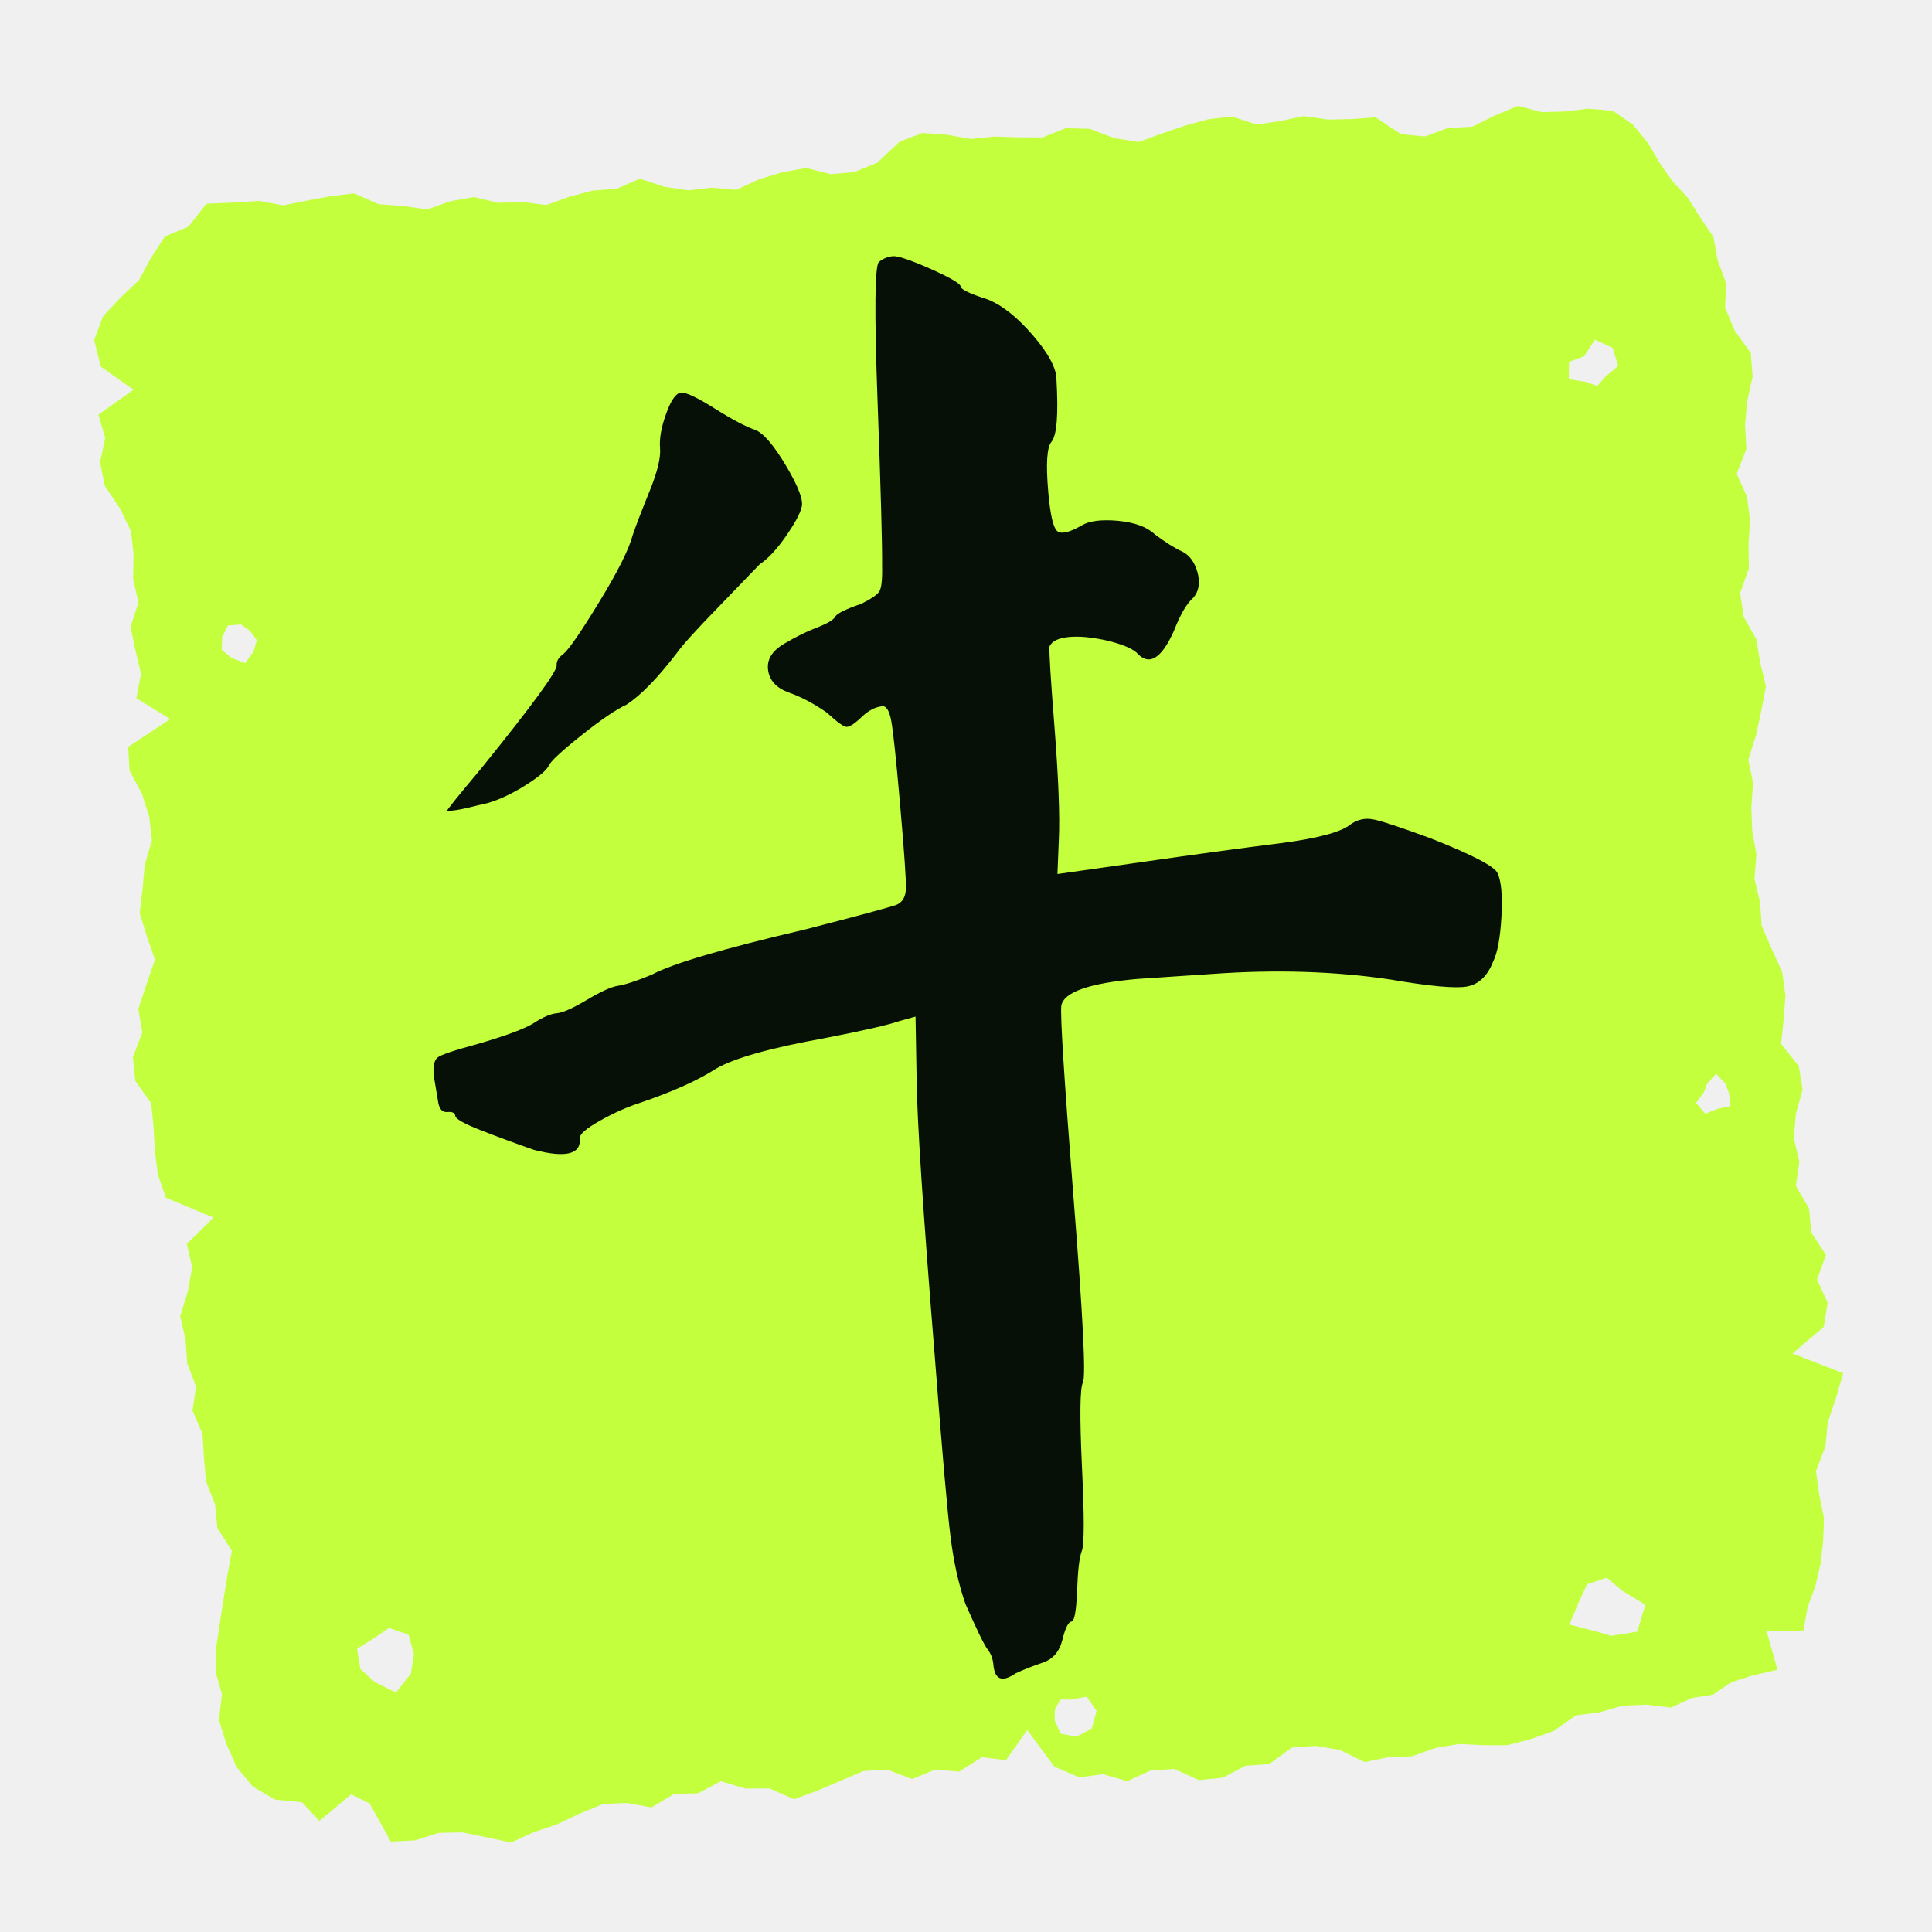
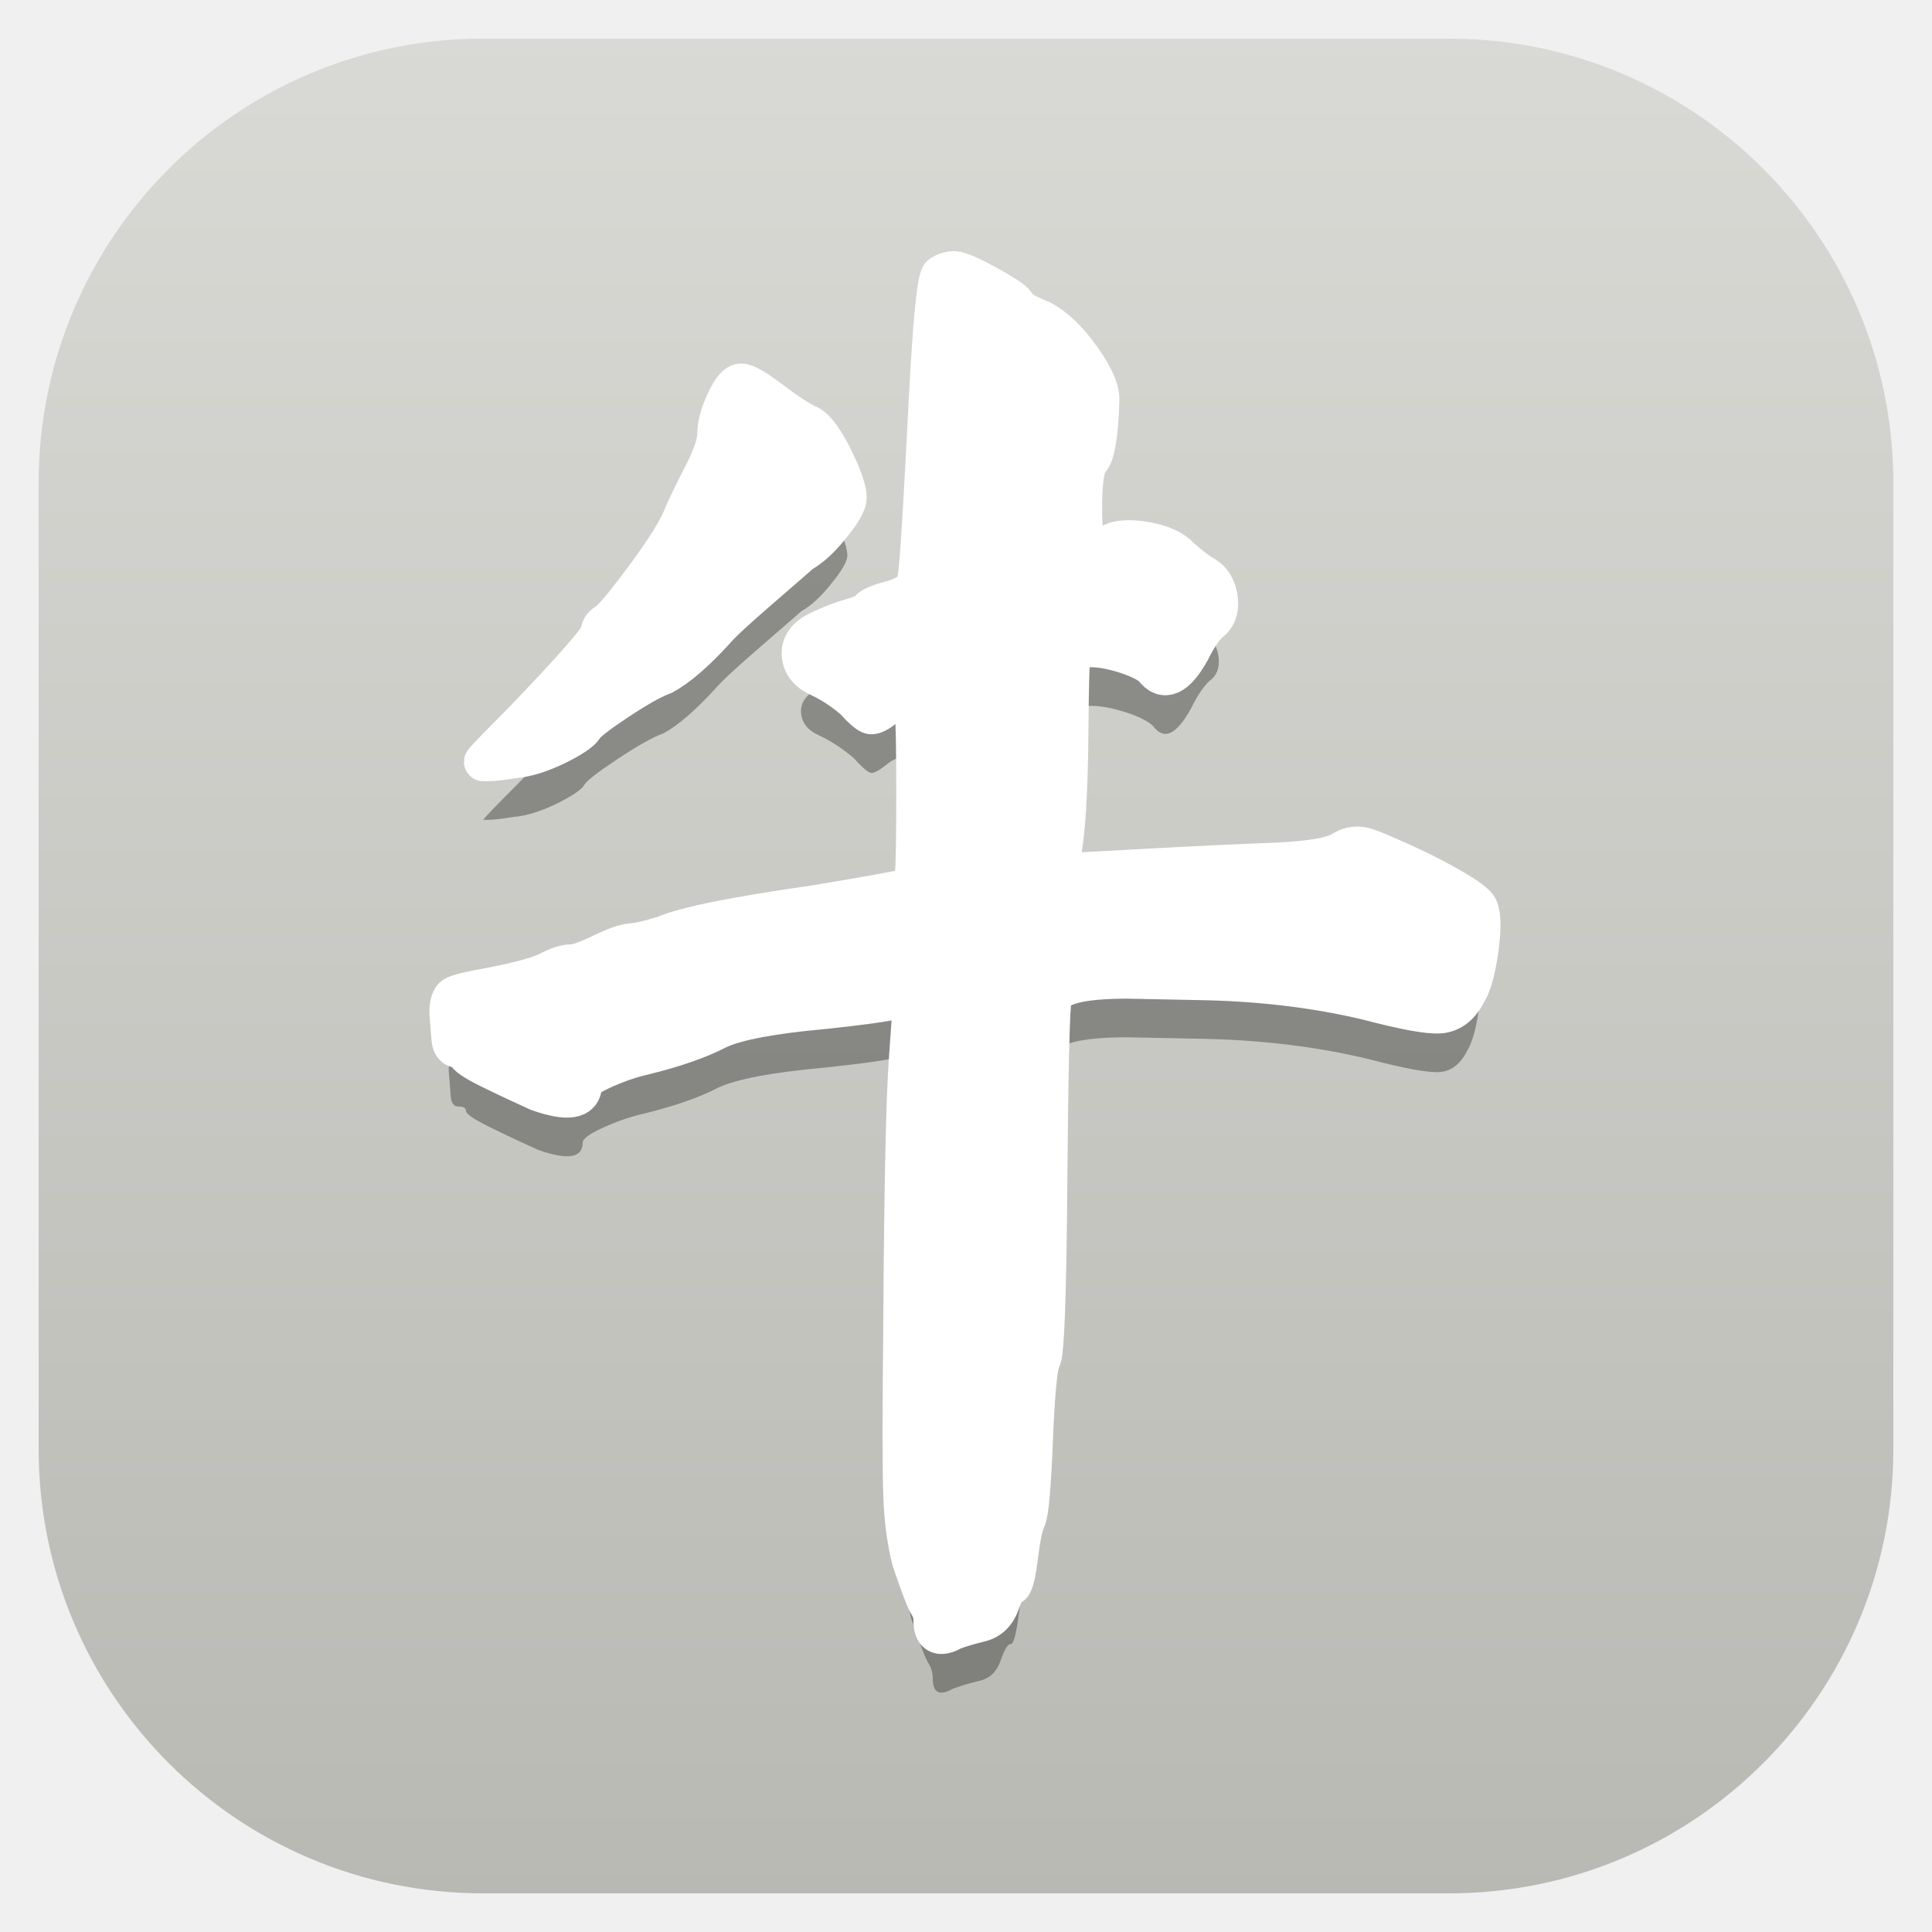
- <svg xmlns="http://www.w3.org/2000/svg" viewBox="0 0 100 100" width="32" height="32" role="img" aria-label="hwai.ai">
-   <g transform="rotate(-5 50 50)">
-     <path d="M17 7.36L18.23 7.7L19.47 7.56L20.7 7.44L21.93 7.4L23.16 8.07L24.4 8.27L25.63 8.56L26.86 8.24L28.1 8.13L29.33 8.54L30.56 8.6L31.79 8.87L33.03 8.54L34.26 8.33L35.49 8.35L36.73 7.93L37.96 8.46L39.19 8.75L40.42 8.72L41.66 8.94L42.89 8.5L44.12 8.24L45.36 8.13L46.59 8.56L47.82 8.56L49.05 8.18L50.29 7.2L51.52 6.85L52.75 7.05L53.99 7.38L55.22 7.36L56.45 7.51L57.69 7.62L58.92 7.25L60.15 7.39L61.38 7.98L62.62 8.29L63.85 7.96L65.08 7.66L66.32 7.43L67.55 7.4L68.78 7.92L70.01 7.85L71.25 7.7L72.48 7.99L73.71 8.07L74.95 8.09L76.18 9.07L77.41 9.3L78.64 8.96L79.88 9.01L81.11 8.53L82.34 8.14L83.54 8.57L84.7 8.64L85.95 8.6L87.21 8.82L88.18 9.62L88.89 10.66L89.41 11.76L89.98 12.74L90.69 13.65L91.22 14.69L91.83 15.78L91.94 17L92.28 18.23L92.11 19.47L92.5 20.7L93.23 21.93L93.22 23.16L92.83 24.4L92.61 25.63L92.57 26.86L91.96 28.1L92.39 29.33L92.44 30.56L92.25 31.79L92.16 33.03L91.6 34.26L91.67 35.49L92.23 36.73L92.32 37.96L92.51 39.19L92.16 40.42L91.78 41.66L91.27 42.89L91.41 44.12L91.21 45.36L91.15 46.59L91.26 47.82L91.05 49.05L91.23 50.29L91.21 51.52L91.62 52.75L92.06 53.99L92.12 55.22L91.92 56.45L91.68 57.69L92.49 58.92L92.58 60.15L92.12 61.38L91.91 62.62L92.09 63.85L91.8 65.08L92.38 66.32L92.38 67.55L93.04 68.78L92.47 70.01L92.91 71.25L92.6 72.48L90.87 73.71L93.39 74.95L92.92 76.18L92.38 77.41L92.15 78.64L91.55 79.88L91.61 81.11L91.75 82.34L91.6 83.55L91.36 84.7L91 85.81L90.5 86.86L90.19 88.04L88.28 87.91L88.67 89.95L87.35 90.13L86.22 90.39L85.23 90.94L84.11 91.02L83 91.42L81.77 91.16L80.53 91.1L79.3 91.34L78.07 91.39L76.84 92.1L75.6 92.42L74.37 92.62L73.14 92.51L71.9 92.34L70.67 92.44L69.44 92.76L68.21 92.7L66.97 92.85L65.74 92.11L64.51 91.79L63.27 91.77L62.04 92.52L60.81 92.5L59.58 93.01L58.34 93.03L57.11 92.34L55.88 92.32L54.64 92.76L53.41 92.29L52.18 92.35L50.95 91.69L49.71 89.67L48.48 91.13L47.25 90.87L46.01 91.51L44.78 91.3L43.55 91.68L42.31 91.08L41.08 91.05L39.85 91.45L38.62 91.85L37.38 92.19L36.15 91.52L34.92 91.42L33.68 90.93L32.45 91.45L31.22 91.37L29.99 91.97L28.75 91.63L27.52 91.57L26.29 91.95L25.05 92.41L23.82 92.71L22.59 93.14L21.36 92.77L20.12 92.4L18.89 92.32L17.66 92.6L16.39 92.55L15.47 90.49L14.56 89.94L12.8 91.17L12 90.13L10.62 89.87L9.53 89.1L8.78 88.02L8.35 86.77L8.08 85.51L8.35 84.19L8.12 83L8.26 81.77L8.56 80.53L8.86 79.3L9.17 78.07L9.51 76.84L8.86 75.6L8.85 74.37L8.49 73.14L8.49 71.9L8.52 70.67L8.11 69.44L8.4 68.21L8.05 66.97L8.07 65.74L7.9 64.51L8.41 63.27L8.74 62.04L8.57 60.81L10.07 59.58L7.7 58.34L7.39 57.11L7.34 55.88L7.38 54.64L7.37 53.41L6.65 52.18L6.63 50.95L7.23 49.71L7.13 48.48L7.66 47.25L8.21 46.01L7.9 44.78L7.63 43.55L7.89 42.31L8.11 41.08L8.59 39.85L8.56 38.62L8.28 37.38L7.75 36.15L7.79 34.92L10.08 33.68L8.43 32.45L8.78 31.22L8.6 29.99L8.45 28.75L8.97 27.52L8.8 26.29L8.93 25.05L8.91 23.82L8.44 22.59L7.76 21.36L7.62 20.12L8 18.89L7.75 17.66L9.67 16.53L8.09 15.19L7.87 13.79L8.44 12.6L9.44 11.7L10.45 10.91L11.15 9.84L11.98 8.77L13.24 8.37L14.27 7.27L15.67 7.33ZM18.24 81.96L17.26 81.53L16.42 82L15.52 82.46L15.6 83.51L16.28 84.25L17.33 84.89L18.18 83.99L18.43 83ZM86.13 21.05L85.26 20.54L84.62 21.35L83.82 21.57L83.73 22.46L84.6 22.68L85.17 22.94L85.61 22.51L86.34 22ZM81 85.16L80.28 84.43L79.24 84.68L78.74 85.54L78.14 86.68L79.36 87.11L80.26 87.45L81.61 87.35L82.15 86ZM14.6 29.5L14.16 29.12L13.48 29.11L13.13 29.68L13.05 30.35L13.53 30.81L14.2 31.13L14.68 30.57L14.9 30ZM52.93 88.22L52.12 88.3L51.57 88.25L51.23 88.72L51.17 89.3L51.42 90.01L52.22 90.24L53.05 89.88L53.37 89ZM88.62 59.48L88.19 58.94L87.67 59.43L87.49 59.82L87.03 60.35L87.45 60.95L88.13 60.75L88.79 60.67L88.77 60Z" fill="#C3FF3C" fill-rule="evenodd" />
-     <path d="M34.77 26.25Q35.08 25.55 35.82 24.1Q36.56 22.66 36.56 21.92Q36.56 21.18 37.03 20.17Q37.5 19.15 37.89 19.15Q38.28 19.15 39.57 20.13Q40.85 21.1 41.56 21.41Q42.18 21.73 43 23.44Q43.82 25.16 43.58 25.63Q43.43 26.09 42.65 27.03Q41.87 27.97 41.17 28.36Q40.46 28.98 38.71 30.5Q36.95 32.02 36.49 32.57Q34.85 34.36 33.68 34.99Q32.82 35.3 31.18 36.39Q29.54 37.48 29.39 37.79Q29.15 38.18 27.87 38.81Q26.58 39.43 25.57 39.51Q25.1 39.59 24.75 39.63Q24.4 39.67 24.2 39.67Q24.01 39.67 23.93 39.67Q23.93 39.59 25.88 37.64Q30.25 33.11 30.25 32.65Q30.25 32.33 30.64 32.1Q31.1 31.79 32.74 29.56Q34.38 27.34 34.77 26.25ZM47.48 28.98Q47.64 27.34 47.99 20.44Q48.34 13.54 48.69 13.3Q49.04 13.07 49.43 13.07Q49.82 13.07 51.31 13.89Q52.79 14.71 52.79 14.94Q52.79 15.17 54.11 15.72Q55.21 16.27 56.3 17.79Q57.39 19.31 57.31 20.17Q57.23 22.9 56.77 23.36Q56.38 23.75 56.38 25.94Q56.38 27.65 56.65 27.97Q56.92 28.28 57.94 27.81Q58.56 27.5 59.85 27.73Q61.13 27.97 61.68 28.59Q62.46 29.29 63.01 29.6Q63.55 29.92 63.71 30.73Q63.86 31.55 63.4 32.02Q62.85 32.41 62.23 33.66Q61.06 35.77 60.2 34.6Q59.81 34.21 58.72 33.85Q57.62 33.5 56.81 33.5Q55.99 33.5 55.75 33.89Q55.67 34.28 55.64 38.18Q55.6 42.08 55.36 43.88L55.13 45.67L59.42 45.44Q63.71 45.2 66.71 45.09Q69.71 44.97 70.49 44.42Q71.04 44.11 71.63 44.27Q72.21 44.42 74.55 45.52Q77.67 47.08 77.83 47.62Q78.06 48.25 77.83 49.88Q77.59 51.52 77.2 52.15Q76.66 53.24 75.72 53.32Q74.78 53.39 71.82 52.61Q67.61 51.6 62.69 51.52L58.79 51.44Q55.05 51.44 54.74 52.46Q54.58 53.08 54.5 62.32Q54.43 71.57 54.15 72Q53.88 72.43 53.72 76.33Q53.57 80.23 53.33 80.69Q53.1 81.16 52.91 82.72Q52.71 84.28 52.48 84.28Q52.24 84.28 51.93 85.18Q51.62 86.08 50.8 86.27Q49.98 86.47 49.36 86.7Q48.26 87.32 48.26 86.15Q48.26 85.69 48.03 85.33Q47.8 84.98 47.09 82.88Q46.7 81.32 46.63 79.41Q46.55 77.5 46.63 69.85Q46.7 58.85 46.94 55.66L47.17 52.38L46.31 52.54Q45.38 52.77 42.41 53.08Q38.12 53.47 36.64 54.17Q35.16 54.95 32.59 55.58Q31.57 55.81 30.44 56.32Q29.31 56.83 29.31 57.14Q29.31 58.39 26.89 57.53Q25.49 56.9 24.24 56.28Q22.99 55.66 22.99 55.42Q22.99 55.19 22.6 55.19Q22.21 55.19 22.17 54.64Q22.13 54.1 22.06 53.24Q22.06 52.54 22.33 52.34Q22.6 52.15 24.4 51.83Q26.74 51.37 27.48 50.98Q28.22 50.59 28.69 50.59Q29.15 50.59 30.29 50.04Q31.42 49.49 31.96 49.45Q32.51 49.42 33.76 49.03Q35.39 48.32 41.87 47.39Q46.08 46.69 46.7 46.53Q47.17 46.37 47.25 45.75Q47.33 45.13 47.33 41.3Q47.33 37.79 47.25 37.01Q47.17 36.23 46.86 36.23Q46.31 36.23 45.73 36.7Q45.14 37.17 44.91 37.13Q44.68 37.09 43.97 36.31Q43.04 35.53 42.1 35.1Q41.17 34.67 41.13 33.85Q41.09 33.04 42.06 32.57Q43.04 32.1 43.86 31.87Q44.68 31.63 44.83 31.4Q44.99 31.16 46.24 30.85Q47.02 30.54 47.21 30.31Q47.41 30.07 47.48 28.98Z" fill="#061006" />
-   </g>
+ <svg xmlns="http://www.w3.org/2000/svg" viewBox="0 0 200 200" width="32" height="32">
+   <defs>
+     <linearGradient id="t" x1="0" y1="0" x2="0" y2="1">
+       <stop offset="0" stop-color="#D9D9D5" />
+       <stop offset="1" stop-color="#B9B9B4" />
+     </linearGradient>
+   </defs>
+   <rect x="4" y="4" width="192" height="192" rx="46" fill="url(#t)" />
+   <path d="M70.76 53.21Q71.35 51.87 72.77 49.09Q74.18 46.34 74.18 44.93Q74.18 43.51 75.08 41.58Q75.98 39.63 76.73 39.63Q77.47 39.63 79.94 41.5Q82.39 43.36 83.74 43.95Q84.93 44.56 86.5 47.83Q88.07 51.12 87.61 52.02Q87.32 52.9 85.83 54.7Q84.34 56.5 83 57.24Q81.64 58.43 78.29 61.33Q74.93 64.24 74.05 65.29Q70.91 68.72 68.67 69.92Q67.03 70.51 63.89 72.6Q60.76 74.68 60.47 75.28Q60.01 76.02 57.56 77.23Q55.1 78.41 53.16 78.57Q52.27 78.72 51.6 78.79Q50.93 78.87 50.54 78.87Q50.18 78.87 50.03 78.87Q50.03 78.72 53.76 74.99Q62.11 66.33 62.11 65.45Q62.11 64.83 62.86 64.39Q63.74 63.8 66.88 59.54Q70.01 55.29 70.76 53.21ZM95.07 58.43Q95.37 55.29 96.04 42.09Q96.71 28.9 97.38 28.44Q98.05 28 98.8 28Q99.54 28 102.39 29.57Q105.22 31.14 105.22 31.58Q105.22 32.02 107.75 33.07Q109.85 34.12 111.93 37.03Q114.02 39.93 113.87 41.58Q113.71 46.8 112.83 47.68Q112.09 48.43 112.09 52.61Q112.09 55.88 112.6 56.5Q113.12 57.09 115.07 56.19Q116.26 55.6 118.72 56.04Q121.17 56.5 122.22 57.68Q123.71 59.02 124.77 59.61Q125.8 60.22 126.11 61.77Q126.39 63.34 125.51 64.24Q124.46 64.99 123.27 67.38Q121.04 71.41 119.39 69.18Q118.65 68.43 116.56 67.74Q114.46 67.07 112.91 67.07Q111.34 67.07 110.88 67.82Q110.73 68.56 110.67 76.02Q110.6 83.48 110.14 86.92L109.7 90.35L117.9 89.91Q126.11 89.45 131.84 89.24Q137.58 89.01 139.07 87.96Q140.12 87.36 141.25 87.67Q142.36 87.96 146.84 90.06Q152.8 93.04 153.11 94.08Q153.55 95.28 153.11 98.4Q152.65 101.53 151.9 102.74Q150.87 104.82 149.07 104.98Q147.28 105.11 141.62 103.62Q133.56 101.69 124.15 101.53L116.7 101.38Q109.54 101.38 108.95 103.33Q108.64 104.52 108.49 122.19Q108.36 139.88 107.82 140.7Q107.31 141.52 107 148.98Q106.71 156.44 106.25 157.32Q105.81 158.22 105.45 161.2Q105.07 164.19 104.63 164.19Q104.17 164.19 103.58 165.91Q102.98 167.63 101.42 167.99Q99.85 168.37 98.66 168.81Q96.56 170 96.56 167.76Q96.56 166.88 96.12 166.19Q95.68 165.52 94.32 161.51Q93.57 158.53 93.44 154.87Q93.29 151.22 93.44 136.59Q93.57 115.55 94.03 109.45L94.47 103.18L92.83 103.48Q91.05 103.92 85.37 104.52Q77.17 105.26 74.33 106.6Q71.5 108.09 66.59 109.3Q64.64 109.74 62.48 110.71Q60.32 111.69 60.32 112.28Q60.32 114.67 55.69 113.03Q53.01 111.82 50.62 110.64Q48.23 109.45 48.23 108.99Q48.23 108.55 47.48 108.55Q46.74 108.55 46.66 107.5Q46.59 106.47 46.45 104.82Q46.45 103.48 46.97 103.1Q47.48 102.74 50.93 102.13Q55.4 101.25 56.82 100.5Q58.23 99.76 59.13 99.76Q60.01 99.76 62.19 98.7Q64.35 97.65 65.38 97.58Q66.44 97.52 68.83 96.77Q71.94 95.41 84.34 93.64Q92.39 92.3 93.57 91.99Q94.47 91.68 94.63 90.5Q94.78 89.31 94.78 81.99Q94.78 75.28 94.63 73.78Q94.47 72.29 93.88 72.29Q92.83 72.29 91.72 73.19Q90.59 74.09 90.15 74.01Q89.71 73.94 88.35 72.45Q86.57 70.95 84.78 70.13Q83 69.31 82.92 67.74Q82.85 66.19 84.7 65.29Q86.57 64.39 88.14 63.95Q89.71 63.5 90 63.06Q90.3 62.6 92.69 62Q94.19 61.41 94.55 60.97Q94.93 60.51 95.07 58.43Z" transform="translate(0 6)" fill="#1E1E1B" fill-opacity=".38" />
+   <path d="M70.76 53.21Q71.35 51.87 72.77 49.09Q74.18 46.34 74.18 44.93Q74.18 43.51 75.08 41.58Q75.98 39.63 76.73 39.63Q77.47 39.63 79.94 41.5Q82.39 43.36 83.74 43.95Q84.93 44.56 86.5 47.83Q88.07 51.12 87.61 52.02Q87.32 52.9 85.83 54.7Q84.34 56.5 83 57.24Q81.64 58.43 78.29 61.33Q74.93 64.24 74.05 65.29Q70.91 68.72 68.67 69.92Q67.03 70.51 63.89 72.6Q60.76 74.68 60.47 75.28Q60.01 76.02 57.56 77.23Q55.1 78.41 53.16 78.57Q52.27 78.72 51.6 78.79Q50.93 78.87 50.54 78.87Q50.18 78.87 50.03 78.87Q50.03 78.72 53.76 74.99Q62.11 66.33 62.11 65.45Q62.11 64.83 62.86 64.39Q63.74 63.8 66.88 59.54Q70.01 55.29 70.76 53.21ZM95.07 58.43Q95.37 55.29 96.04 42.09Q96.71 28.9 97.38 28.44Q98.05 28 98.8 28Q99.54 28 102.39 29.57Q105.22 31.14 105.22 31.58Q105.22 32.02 107.75 33.07Q109.85 34.12 111.93 37.03Q114.02 39.93 113.87 41.58Q113.71 46.8 112.83 47.68Q112.09 48.43 112.09 52.61Q112.09 55.88 112.6 56.5Q113.12 57.09 115.07 56.19Q116.26 55.6 118.72 56.04Q121.17 56.5 122.22 57.68Q123.71 59.02 124.77 59.61Q125.8 60.22 126.11 61.77Q126.39 63.34 125.51 64.24Q124.46 64.99 123.27 67.38Q121.04 71.41 119.39 69.18Q118.65 68.43 116.56 67.74Q114.46 67.07 112.91 67.07Q111.34 67.07 110.88 67.82Q110.73 68.56 110.67 76.02Q110.6 83.48 110.14 86.92L109.7 90.35L117.9 89.91Q126.11 89.45 131.84 89.24Q137.58 89.01 139.07 87.96Q140.12 87.36 141.25 87.67Q142.36 87.96 146.84 90.06Q152.8 93.04 153.11 94.08Q153.55 95.28 153.11 98.4Q152.65 101.53 151.9 102.74Q150.87 104.82 149.07 104.98Q147.28 105.11 141.62 103.62Q133.56 101.69 124.15 101.53L116.7 101.38Q109.54 101.38 108.95 103.33Q108.64 104.52 108.49 122.19Q108.36 139.88 107.82 140.7Q107.31 141.52 107 148.98Q106.71 156.44 106.25 157.32Q105.81 158.22 105.45 161.2Q105.07 164.19 104.63 164.19Q104.17 164.19 103.58 165.91Q102.98 167.63 101.42 167.99Q99.85 168.37 98.66 168.81Q96.56 170 96.56 167.76Q96.56 166.88 96.12 166.19Q95.68 165.52 94.32 161.51Q93.57 158.53 93.44 154.87Q93.29 151.22 93.44 136.59Q93.57 115.55 94.03 109.45L94.47 103.18L92.83 103.48Q91.05 103.92 85.37 104.52Q77.17 105.26 74.33 106.6Q71.5 108.09 66.59 109.3Q64.64 109.74 62.48 110.71Q60.32 111.69 60.32 112.28Q60.32 114.67 55.69 113.03Q53.01 111.82 50.62 110.64Q48.23 109.45 48.23 108.99Q48.23 108.55 47.48 108.55Q46.74 108.55 46.66 107.5Q46.59 106.47 46.45 104.82Q46.45 103.48 46.97 103.1Q47.48 102.74 50.93 102.13Q55.4 101.25 56.82 100.5Q58.23 99.76 59.13 99.76Q60.01 99.76 62.19 98.7Q64.35 97.65 65.38 97.58Q66.44 97.52 68.83 96.77Q71.94 95.41 84.34 93.64Q92.39 92.3 93.57 91.99Q94.47 91.68 94.63 90.5Q94.78 89.31 94.78 81.99Q94.78 75.28 94.63 73.78Q94.47 72.29 93.88 72.29Q92.83 72.29 91.72 73.19Q90.59 74.09 90.15 74.01Q89.71 73.94 88.35 72.45Q86.57 70.95 84.78 70.13Q83 69.31 82.92 67.74Q82.85 66.19 84.7 65.29Q86.57 64.39 88.14 63.95Q89.71 63.5 90 63.06Q90.3 62.6 92.69 62Q94.19 61.41 94.55 60.97Q94.93 60.51 95.07 58.43Z" fill="#fff" stroke="#fff" stroke-width="4" stroke-linejoin="round" />
</svg>
